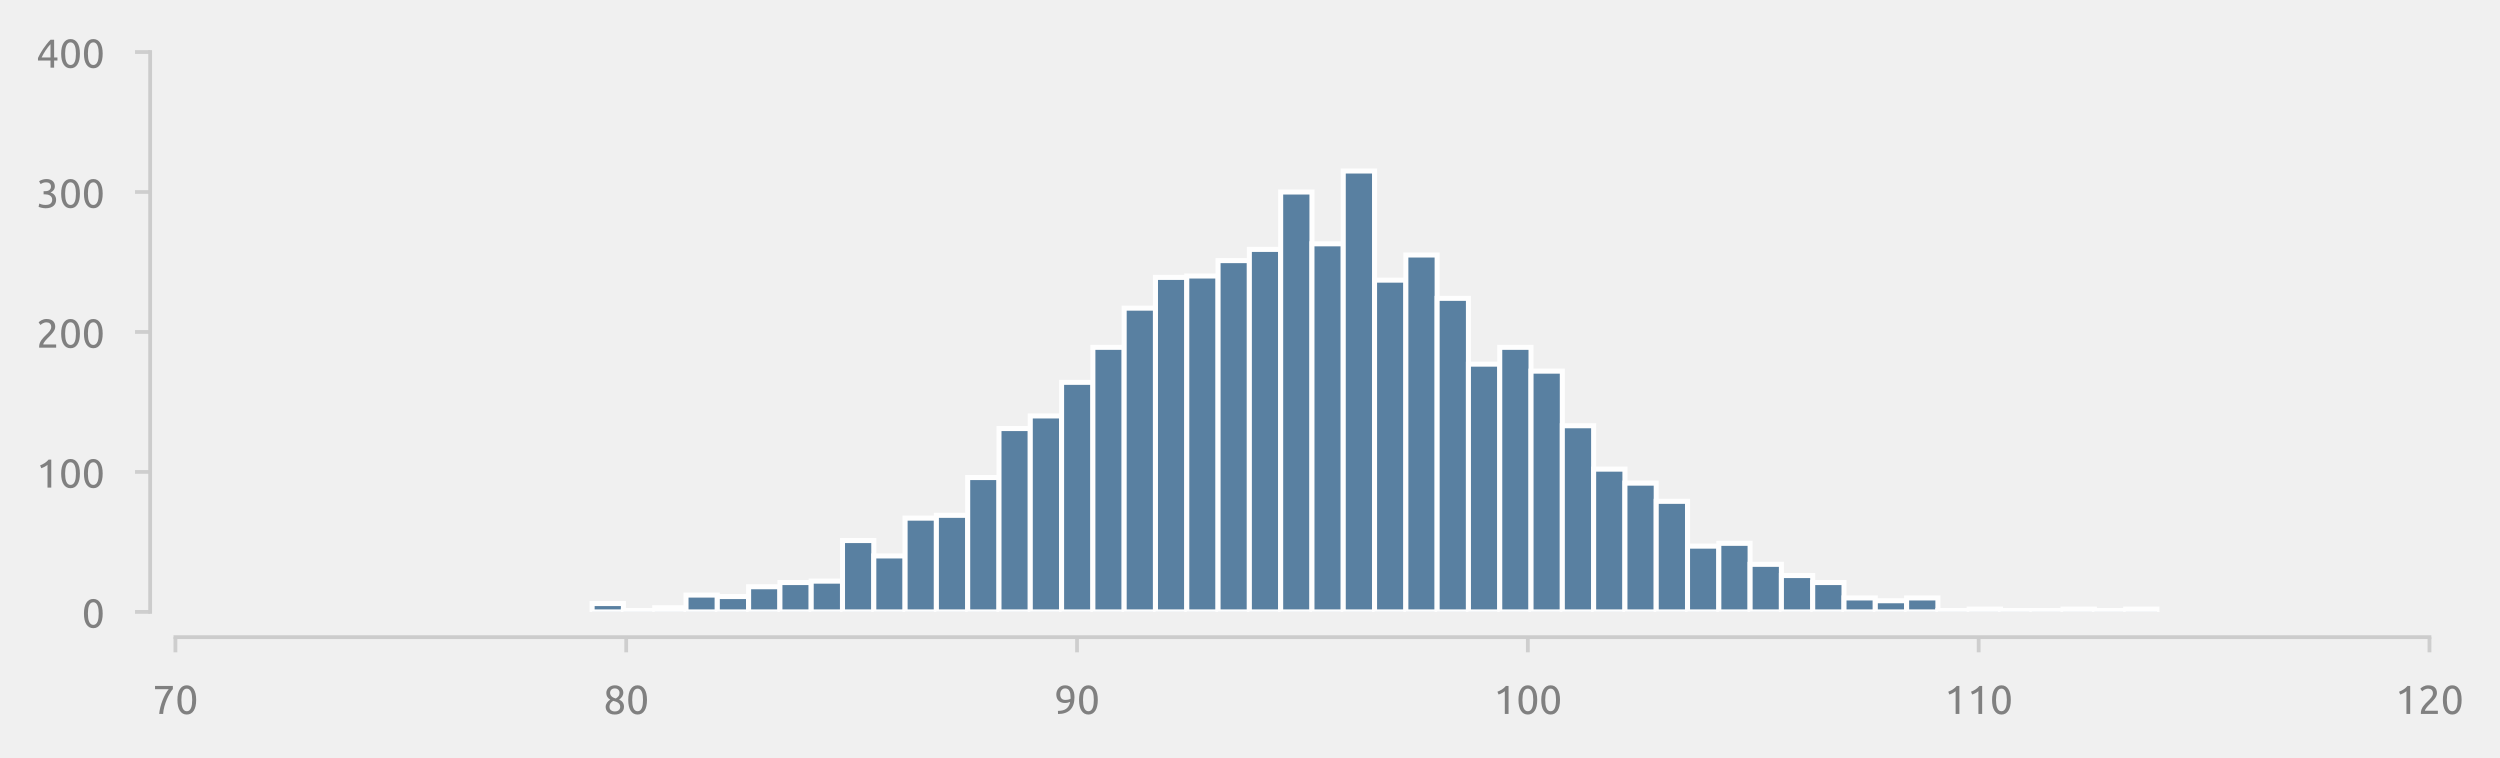
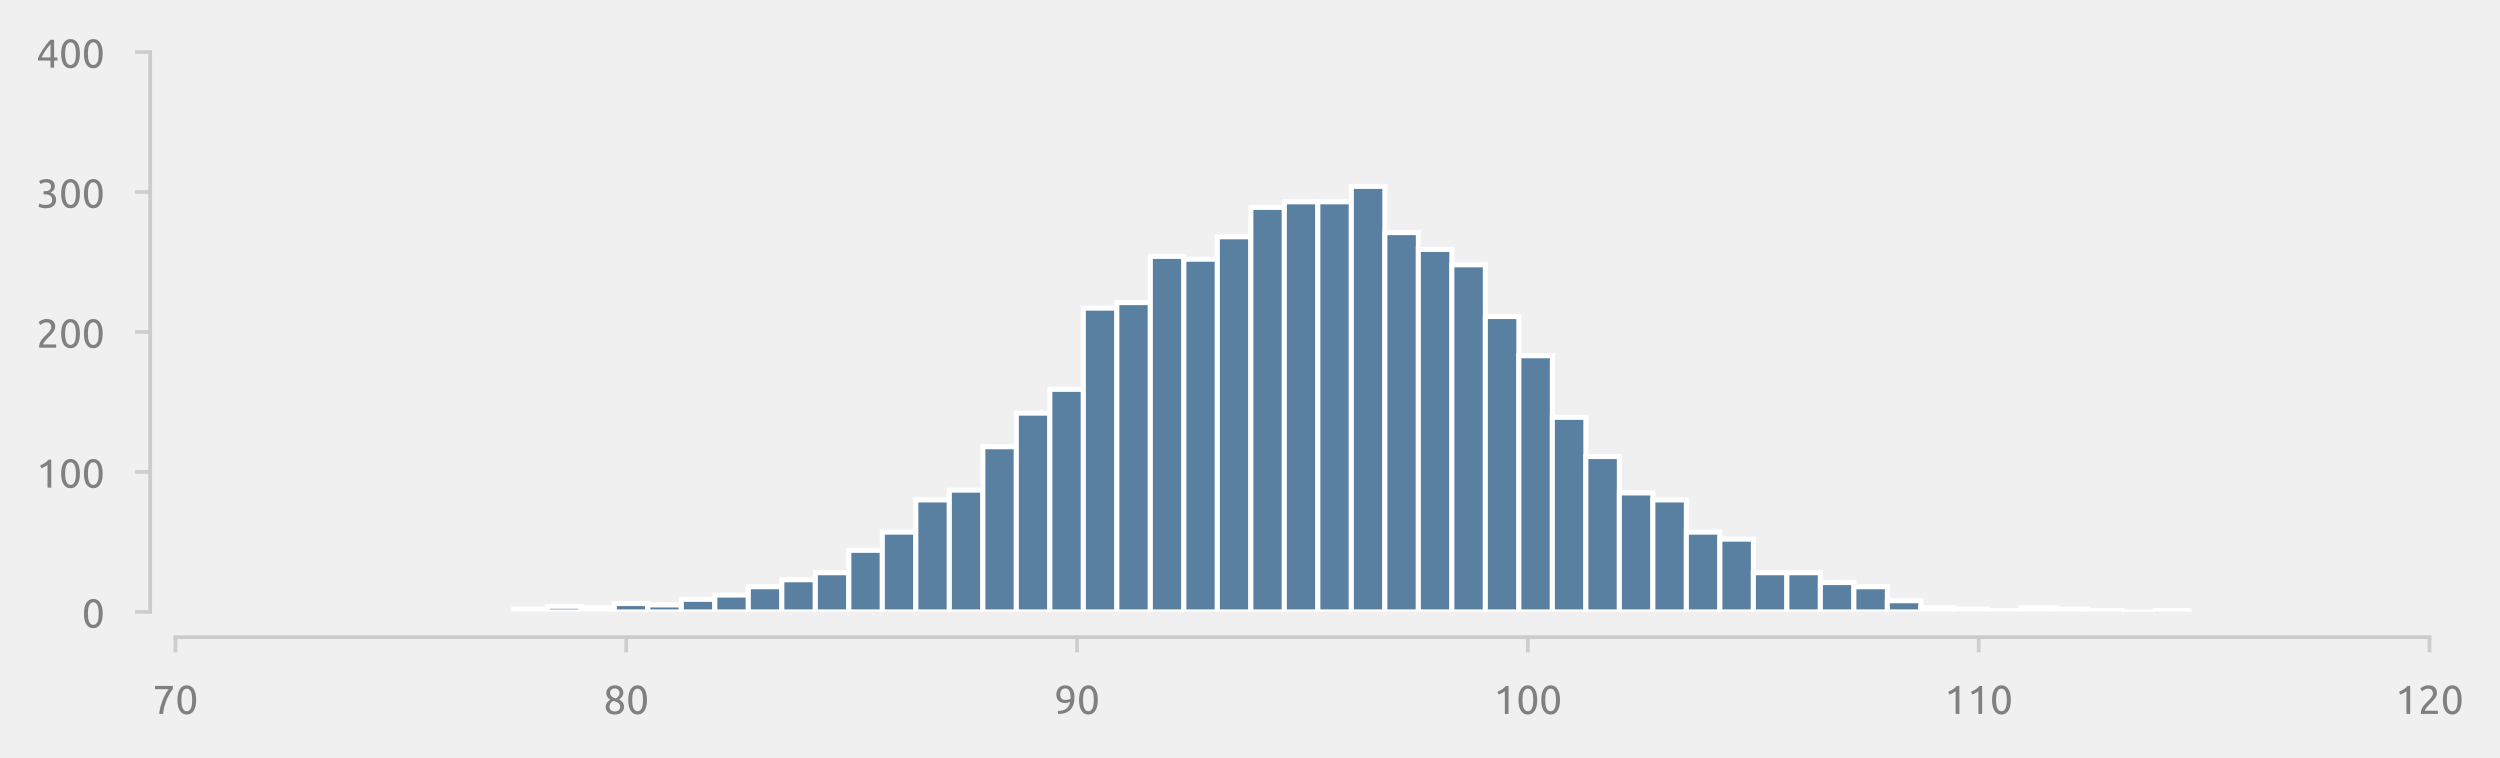
<svg xmlns="http://www.w3.org/2000/svg" xmlns:xlink="http://www.w3.org/1999/xlink" width="495.106pt" height="150.071pt" viewBox="0 0 495.106 150.071" version="1.1">
  <defs>
    <style type="text/css">*{stroke-linejoin: round; stroke-linecap: butt}</style>
  </defs>
  <g id="figure_1">
    <g id="patch_1">
      <path d="M 0 150.071  L 495.106 150.071  L 495.106 0  L 0 0  L 0 150.071  z " style="fill: none" />
    </g>
    <g id="axes_1">
      <g id="patch_2">
        <path d="M 34.737 121.184  L 481.137 121.184  L 481.137 10.304  L 34.737 10.304  L 34.737 121.184  z " style="fill: none" />
      </g>
      <g id="matplotlib.axis_1">
        <g id="xtick_1">
          <g id="line2d_1">
            <defs>
-               <path id="m82852a1cda" d="M 0 0  L 0 3  " style="stroke: #cecece; stroke-width: 0.75" />
+               <path id="m91e56a951e" d="M 0 0  L 0 3  " style="stroke: #cecece; stroke-width: 0.75" />
            </defs>
            <g>
-               <use xlink:href="#m82852a1cda" x="34.737" y="126.184" style="fill: #cecece; stroke: #cecece; stroke-width: 0.75" />
+               <use xlink:href="#m91e56a951e" x="34.737" y="126.184" style="fill: #cecece; stroke: #cecece; stroke-width: 0.75" />
            </g>
          </g>
          <g id="text_1">
            <g style="fill: #808080" transform="translate(30.225 141.3913) scale(0.08 -0.08)">
              <defs>
                <path id="Ubuntu-37" d="M 1043 0  Q 1082 512 1226 1078  Q 1370 1645 1581 2179  Q 1792 2714 2045 3171  Q 2298 3629 2541 3917  L 384 3917  L 384 4435  L 3206 4435  L 3206 3942  Q 2995 3699 2739 3273  Q 2483 2848 2256 2320  Q 2029 1792 1865 1193  Q 1702 595 1664 0  L 1043 0  z " transform="scale(0.015625)" />
                <path id="Ubuntu-30" d="M 320 2221  Q 320 3334 713 3936  Q 1107 4538 1805 4538  Q 2502 4538 2896 3936  Q 3290 3334 3290 2221  Q 3290 1107 2896 505  Q 2502 -96 1805 -96  Q 1107 -96 713 505  Q 320 1107 320 2221  z M 2662 2221  Q 2662 2586 2620 2912  Q 2579 3238 2480 3481  Q 2381 3725 2214 3869  Q 2048 4013 1805 4013  Q 1562 4013 1395 3869  Q 1229 3725 1129 3481  Q 1030 3238 988 2912  Q 947 2586 947 2221  Q 947 1856 988 1529  Q 1030 1203 1129 960  Q 1229 717 1395 573  Q 1562 429 1805 429  Q 2048 429 2214 573  Q 2381 717 2480 960  Q 2579 1203 2620 1529  Q 2662 1856 2662 2221  z " transform="scale(0.015625)" />
              </defs>
              <use xlink:href="#Ubuntu-37" />
              <use xlink:href="#Ubuntu-30" x="56.4" />
            </g>
          </g>
        </g>
        <g id="xtick_2">
          <g id="line2d_2">
            <g>
-               <use xlink:href="#m82852a1cda" x="124.017" y="126.184" style="fill: #cecece; stroke: #cecece; stroke-width: 0.75" />
+               <use xlink:href="#m91e56a951e" x="124.017" y="126.184" style="fill: #cecece; stroke: #cecece; stroke-width: 0.75" />
            </g>
          </g>
          <g id="text_2">
            <g style="fill: #808080" transform="translate(119.505 141.3913) scale(0.08 -0.08)">
              <defs>
                <path id="Ubuntu-38" d="M 3258 1152  Q 3258 883 3165 656  Q 3072 429 2889 259  Q 2707 90 2432 -3  Q 2157 -96 1798 -96  Q 1382 -96 1104 22  Q 826 141 659 320  Q 493 499 422 713  Q 352 928 352 1120  Q 352 1306 413 1475  Q 474 1645 573 1792  Q 672 1939 803 2057  Q 934 2176 1082 2266  Q 454 2624 454 3322  Q 454 3565 550 3785  Q 646 4006 822 4172  Q 998 4339 1248 4438  Q 1498 4538 1805 4538  Q 2163 4538 2419 4429  Q 2675 4320 2838 4150  Q 3002 3981 3075 3776  Q 3149 3571 3149 3379  Q 3149 3194 3094 3030  Q 3040 2867 2947 2726  Q 2854 2586 2736 2477  Q 2618 2368 2490 2285  Q 3245 1926 3258 1152  z M 954 1114  Q 954 998 995 873  Q 1037 749 1139 643  Q 1242 538 1402 467  Q 1562 397 1805 397  Q 2022 397 2185 461  Q 2349 525 2451 624  Q 2554 723 2605 851  Q 2656 979 2656 1114  Q 2656 1318 2579 1472  Q 2502 1626 2358 1741  Q 2214 1856 2012 1936  Q 1811 2016 1555 2074  Q 1267 1914 1110 1677  Q 954 1440 954 1114  z M 2554 3386  Q 2554 3482 2512 3597  Q 2470 3712 2380 3811  Q 2291 3910 2150 3977  Q 2010 4045 1805 4045  Q 1600 4045 1456 3981  Q 1312 3917 1222 3817  Q 1133 3718 1091 3600  Q 1050 3482 1050 3366  Q 1050 3226 1101 3085  Q 1152 2944 1261 2822  Q 1370 2701 1546 2605  Q 1722 2509 1965 2451  Q 2234 2611 2394 2825  Q 2554 3040 2554 3386  z " transform="scale(0.015625)" />
              </defs>
              <use xlink:href="#Ubuntu-38" />
              <use xlink:href="#Ubuntu-30" x="56.4" />
            </g>
          </g>
        </g>
        <g id="xtick_3">
          <g id="line2d_3">
            <g>
-               <use xlink:href="#m82852a1cda" x="213.298" y="126.184" style="fill: #cecece; stroke: #cecece; stroke-width: 0.75" />
+               <use xlink:href="#m91e56a951e" x="213.298" y="126.184" style="fill: #cecece; stroke: #cecece; stroke-width: 0.75" />
            </g>
          </g>
          <g id="text_3">
            <g style="fill: #808080" transform="translate(208.785 141.3913) scale(0.08 -0.08)">
              <defs>
                <path id="Ubuntu-39" d="M 3206 2662  Q 3206 1344 2550 669  Q 1894 -6 602 -13  L 582 486  Q 986 486 1309 563  Q 1632 640 1875 809  Q 2118 979 2281 1248  Q 2445 1517 2522 1907  Q 2355 1830 2144 1782  Q 1933 1734 1709 1734  Q 1331 1734 1068 1846  Q 806 1958 640 2147  Q 474 2336 400 2582  Q 326 2829 326 3098  Q 326 3334 409 3590  Q 493 3846 662 4057  Q 832 4269 1094 4403  Q 1357 4538 1715 4538  Q 2080 4538 2358 4410  Q 2637 4282 2825 4038  Q 3014 3795 3110 3446  Q 3206 3098 3206 2662  z M 1773 2221  Q 1997 2221 2195 2262  Q 2394 2304 2579 2387  Q 2586 2458 2586 2525  Q 2586 2592 2586 2662  Q 2586 2938 2547 3190  Q 2509 3443 2409 3632  Q 2310 3821 2144 3933  Q 1978 4045 1722 4045  Q 1510 4045 1363 3955  Q 1216 3866 1120 3728  Q 1024 3590 982 3427  Q 941 3264 941 3110  Q 941 2675 1149 2448  Q 1357 2221 1773 2221  z " transform="scale(0.015625)" />
              </defs>
              <use xlink:href="#Ubuntu-39" />
              <use xlink:href="#Ubuntu-30" x="56.4" />
            </g>
          </g>
        </g>
        <g id="xtick_4">
          <g id="line2d_4">
            <g>
-               <use xlink:href="#m82852a1cda" x="302.577" y="126.184" style="fill: #cecece; stroke: #cecece; stroke-width: 0.75" />
+               <use xlink:href="#m91e56a951e" x="302.577" y="126.184" style="fill: #cecece; stroke: #cecece; stroke-width: 0.75" />
            </g>
          </g>
          <g id="text_4">
            <g style="fill: #808080" transform="translate(295.8087 141.3913) scale(0.08 -0.08)">
              <defs>
                <path id="Ubuntu-31" d="M 595 3520  Q 960 3661 1305 3881  Q 1651 4102 1939 4435  L 2362 4435  L 2362 0  L 1766 0  L 1766 3610  Q 1690 3539 1578 3462  Q 1466 3386 1334 3315  Q 1203 3245 1059 3181  Q 915 3117 781 3072  L 595 3520  z " transform="scale(0.015625)" />
              </defs>
              <use xlink:href="#Ubuntu-31" />
              <use xlink:href="#Ubuntu-30" x="56.4" />
              <use xlink:href="#Ubuntu-30" x="112.8" />
            </g>
          </g>
        </g>
        <g id="xtick_5">
          <g id="line2d_5">
            <g>
-               <use xlink:href="#m82852a1cda" x="391.858" y="126.184" style="fill: #cecece; stroke: #cecece; stroke-width: 0.75" />
+               <use xlink:href="#m91e56a951e" x="391.858" y="126.184" style="fill: #cecece; stroke: #cecece; stroke-width: 0.75" />
            </g>
          </g>
          <g id="text_5">
            <g style="fill: #808080" transform="translate(385.0888 141.3913) scale(0.08 -0.08)">
              <use xlink:href="#Ubuntu-31" />
              <use xlink:href="#Ubuntu-31" x="56.4" />
              <use xlink:href="#Ubuntu-30" x="112.8" />
            </g>
          </g>
        </g>
        <g id="xtick_6">
          <g id="line2d_6">
            <g>
-               <use xlink:href="#m82852a1cda" x="481.137" y="126.184" style="fill: #cecece; stroke: #cecece; stroke-width: 0.75" />
+               <use xlink:href="#m91e56a951e" x="481.137" y="126.184" style="fill: #cecece; stroke: #cecece; stroke-width: 0.75" />
            </g>
          </g>
          <g id="text_6">
            <g style="fill: #808080" transform="translate(474.3687 141.3913) scale(0.08 -0.08)">
              <defs>
                <path id="Ubuntu-32" d="M 2989 3302  Q 2989 3072 2896 2857  Q 2803 2643 2649 2435  Q 2496 2227 2304 2025  Q 2112 1824 1920 1632  Q 1811 1523 1667 1376  Q 1523 1229 1395 1069  Q 1267 909 1180 761  Q 1094 614 1094 506  L 3136 506  L 3136 0  L 448 0  Q 442 38 442 76  Q 442 115 442 147  Q 442 448 541 707  Q 640 966 800 1196  Q 960 1427 1158 1632  Q 1357 1837 1549 2029  Q 1709 2182 1853 2332  Q 1997 2483 2109 2633  Q 2221 2784 2288 2944  Q 2355 3104 2355 3283  Q 2355 3475 2294 3609  Q 2234 3744 2131 3833  Q 2029 3923 1891 3964  Q 1754 4006 1600 4006  Q 1414 4006 1260 3955  Q 1107 3904 985 3837  Q 864 3770 781 3696  Q 698 3622 653 3584  L 358 4006  Q 416 4070 531 4163  Q 646 4256 806 4339  Q 966 4422 1164 4480  Q 1363 4538 1594 4538  Q 2291 4538 2640 4214  Q 2989 3891 2989 3302  z " transform="scale(0.015625)" />
              </defs>
              <use xlink:href="#Ubuntu-31" />
              <use xlink:href="#Ubuntu-32" x="56.4" />
              <use xlink:href="#Ubuntu-30" x="112.8" />
            </g>
          </g>
        </g>
      </g>
      <g id="matplotlib.axis_2">
        <g id="ytick_1">
          <g id="line2d_7">
            <defs>
-               <path id="m7740c83b4b" d="M 0 0  L -3 0  " style="stroke: #cecece; stroke-width: 0.75" />
+               <path id="mc741bc7022" d="M 0 0  L -3 0  " style="stroke: #cecece; stroke-width: 0.75" />
            </defs>
            <g>
-               <use xlink:href="#m7740c83b4b" x="29.738" y="121.184" style="fill: #cecece; stroke: #cecece; stroke-width: 0.75" />
+               <use xlink:href="#mc741bc7022" x="29.738" y="121.184" style="fill: #cecece; stroke: #cecece; stroke-width: 0.75" />
            </g>
          </g>
          <g id="text_7">
            <g style="fill: #808080" transform="translate(16.225 124.2875) scale(0.08 -0.08)">
              <use xlink:href="#Ubuntu-30" />
            </g>
          </g>
        </g>
        <g id="ytick_2">
          <g id="line2d_8">
            <g>
-               <use xlink:href="#m7740c83b4b" x="29.738" y="93.464" style="fill: #cecece; stroke: #cecece; stroke-width: 0.75" />
+               <use xlink:href="#mc741bc7022" x="29.738" y="93.464" style="fill: #cecece; stroke: #cecece; stroke-width: 0.75" />
            </g>
          </g>
          <g id="text_8">
            <g style="fill: #808080" transform="translate(7.2 96.5675) scale(0.08 -0.08)">
              <use xlink:href="#Ubuntu-31" />
              <use xlink:href="#Ubuntu-30" x="56.4" />
              <use xlink:href="#Ubuntu-30" x="112.8" />
            </g>
          </g>
        </g>
        <g id="ytick_3">
          <g id="line2d_9">
            <g>
-               <use xlink:href="#m7740c83b4b" x="29.738" y="65.744" style="fill: #cecece; stroke: #cecece; stroke-width: 0.75" />
+               <use xlink:href="#mc741bc7022" x="29.738" y="65.744" style="fill: #cecece; stroke: #cecece; stroke-width: 0.75" />
            </g>
          </g>
          <g id="text_9">
            <g style="fill: #808080" transform="translate(7.2 68.8475) scale(0.08 -0.08)">
              <use xlink:href="#Ubuntu-32" />
              <use xlink:href="#Ubuntu-30" x="56.4" />
              <use xlink:href="#Ubuntu-30" x="112.8" />
            </g>
          </g>
        </g>
        <g id="ytick_4">
          <g id="line2d_10">
            <g>
-               <use xlink:href="#m7740c83b4b" x="29.738" y="38.024" style="fill: #cecece; stroke: #cecece; stroke-width: 0.75" />
+               <use xlink:href="#mc741bc7022" x="29.738" y="38.024" style="fill: #cecece; stroke: #cecece; stroke-width: 0.75" />
            </g>
          </g>
          <g id="text_10">
            <g style="fill: #808080" transform="translate(7.2 41.1275) scale(0.08 -0.08)">
              <defs>
                <path id="Ubuntu-33" d="M 1446 435  Q 2016 435 2262 659  Q 2509 883 2509 1261  Q 2509 1504 2406 1670  Q 2304 1837 2137 1936  Q 1971 2035 1750 2076  Q 1530 2118 1299 2118  L 1146 2118  L 1146 2605  L 1357 2605  Q 1517 2605 1686 2637  Q 1856 2669 1997 2752  Q 2138 2835 2227 2979  Q 2317 3123 2317 3341  Q 2317 3520 2253 3648  Q 2189 3776 2083 3859  Q 1978 3942 1840 3977  Q 1702 4013 1549 4013  Q 1242 4013 1027 3923  Q 813 3834 666 3738  L 435 4192  Q 512 4243 630 4304  Q 749 4365 896 4416  Q 1043 4467 1212 4502  Q 1382 4538 1568 4538  Q 1920 4538 2176 4451  Q 2432 4365 2598 4208  Q 2765 4051 2848 3836  Q 2931 3622 2931 3373  Q 2931 3027 2732 2780  Q 2534 2534 2253 2406  Q 2426 2355 2586 2259  Q 2746 2163 2864 2016  Q 2982 1869 3056 1677  Q 3130 1485 3130 1248  Q 3130 960 3030 713  Q 2931 467 2723 288  Q 2515 109 2201 6  Q 1888 -96 1459 -96  Q 1293 -96 1117 -70  Q 941 -45 787 -6  Q 634 32 518 70  Q 403 109 352 134  L 467 653  Q 576 602 829 518  Q 1082 435 1446 435  z " transform="scale(0.015625)" />
              </defs>
              <use xlink:href="#Ubuntu-33" />
              <use xlink:href="#Ubuntu-30" x="56.4" />
              <use xlink:href="#Ubuntu-30" x="112.8" />
            </g>
          </g>
        </g>
        <g id="ytick_5">
          <g id="line2d_11">
            <g>
-               <use xlink:href="#m7740c83b4b" x="29.738" y="10.304" style="fill: #cecece; stroke: #cecece; stroke-width: 0.75" />
+               <use xlink:href="#mc741bc7022" x="29.738" y="10.304" style="fill: #cecece; stroke: #cecece; stroke-width: 0.75" />
            </g>
          </g>
          <g id="text_11">
            <g style="fill: #808080" transform="translate(7.2 13.4075) scale(0.08 -0.08)">
              <defs>
                <path id="Ubuntu-34" d="M 256 1536  Q 378 1818 589 2192  Q 800 2566 1065 2963  Q 1331 3360 1635 3744  Q 1939 4128 2246 4435  L 2816 4435  L 2816 1619  L 3341 1619  L 3341 1133  L 2816 1133  L 2816 0  L 2240 0  L 2240 1133  L 256 1133  L 256 1536  z M 2240 3731  Q 2048 3526 1853 3273  Q 1658 3021 1472 2745  Q 1286 2470 1123 2182  Q 960 1894 832 1619  L 2240 1619  L 2240 3731  z " transform="scale(0.015625)" />
              </defs>
              <use xlink:href="#Ubuntu-34" />
              <use xlink:href="#Ubuntu-30" x="56.4" />
              <use xlink:href="#Ubuntu-30" x="112.8" />
            </g>
          </g>
        </g>
      </g>
      <g id="patch_3">
-         <path d="M 117.265 121.184  L 123.463 121.184  L 123.463 119.521  L 117.265 119.521  z " clip-path="url(#p2703cd1f94)" style="fill: #5980a1; stroke: #fefefe; stroke-linejoin: miter" />
+         <path d="M 101.758 121.184  L 108.393 121.184  L 108.393 120.629  L 101.758 120.629  z " clip-path="url(#pc33a522ad9)" style="fill: #5980a1; stroke: #ffffff; stroke-linejoin: miter" />
      </g>
      <g id="patch_4">
-         <path d="M 123.463 121.184  L 129.661 121.184  L 129.661 120.907  L 123.463 120.907  z " clip-path="url(#p2703cd1f94)" style="fill: #5980a1; stroke: #fefefe; stroke-linejoin: miter" />
+         <path d="M 108.393 121.184  L 115.027 121.184  L 115.027 120.075  L 108.393 120.075  z " clip-path="url(#pc33a522ad9)" style="fill: #5980a1; stroke: #ffffff; stroke-linejoin: miter" />
      </g>
      <g id="patch_5">
-         <path d="M 129.661 121.184  L 135.859 121.184  L 135.859 120.352  L 129.661 120.352  z " clip-path="url(#p2703cd1f94)" style="fill: #5980a1; stroke: #fefefe; stroke-linejoin: miter" />
+         <path d="M 115.027 121.184  L 121.662 121.184  L 121.662 120.352  L 115.027 120.352  z " clip-path="url(#pc33a522ad9)" style="fill: #5980a1; stroke: #ffffff; stroke-linejoin: miter" />
      </g>
      <g id="patch_6">
-         <path d="M 135.859 121.184  L 142.057 121.184  L 142.057 117.857  L 135.859 117.857  z " clip-path="url(#p2703cd1f94)" style="fill: #5980a1; stroke: #fefefe; stroke-linejoin: miter" />
+         <path d="M 121.662 121.184  L 128.297 121.184  L 128.297 119.521  L 121.662 119.521  z " clip-path="url(#pc33a522ad9)" style="fill: #5980a1; stroke: #ffffff; stroke-linejoin: miter" />
      </g>
      <g id="patch_7">
-         <path d="M 142.057 121.184  L 148.255 121.184  L 148.255 118.135  L 142.057 118.135  z " clip-path="url(#p2703cd1f94)" style="fill: #5980a1; stroke: #fefefe; stroke-linejoin: miter" />
+         <path d="M 128.297 121.184  L 134.931 121.184  L 134.931 119.798  L 128.297 119.798  z " clip-path="url(#pc33a522ad9)" style="fill: #5980a1; stroke: #ffffff; stroke-linejoin: miter" />
      </g>
      <g id="patch_8">
-         <path d="M 148.255 121.184  L 154.454 121.184  L 154.454 116.194  L 148.255 116.194  z " clip-path="url(#p2703cd1f94)" style="fill: #5980a1; stroke: #fefefe; stroke-linejoin: miter" />
+         <path d="M 134.931 121.184  L 141.566 121.184  L 141.566 118.689  L 134.931 118.689  z " clip-path="url(#pc33a522ad9)" style="fill: #5980a1; stroke: #ffffff; stroke-linejoin: miter" />
      </g>
      <g id="patch_9">
-         <path d="M 154.454 121.184  L 160.652 121.184  L 160.652 115.363  L 154.454 115.363  z " clip-path="url(#p2703cd1f94)" style="fill: #5980a1; stroke: #fefefe; stroke-linejoin: miter" />
+         <path d="M 141.566 121.184  L 148.201 121.184  L 148.201 117.857  L 141.566 117.857  z " clip-path="url(#pc33a522ad9)" style="fill: #5980a1; stroke: #ffffff; stroke-linejoin: miter" />
      </g>
      <g id="patch_10">
-         <path d="M 160.652 121.184  L 166.85 121.184  L 166.85 115.085  L 160.652 115.085  z " clip-path="url(#p2703cd1f94)" style="fill: #5980a1; stroke: #fefefe; stroke-linejoin: miter" />
+         <path d="M 148.201 121.184  L 154.835 121.184  L 154.835 116.194  L 148.201 116.194  z " clip-path="url(#pc33a522ad9)" style="fill: #5980a1; stroke: #ffffff; stroke-linejoin: miter" />
      </g>
      <g id="patch_11">
-         <path d="M 166.85 121.184  L 173.048 121.184  L 173.048 107.047  L 166.85 107.047  z " clip-path="url(#p2703cd1f94)" style="fill: #5980a1; stroke: #fefefe; stroke-linejoin: miter" />
+         <path d="M 154.835 121.184  L 161.47 121.184  L 161.47 114.808  L 154.835 114.808  z " clip-path="url(#pc33a522ad9)" style="fill: #5980a1; stroke: #ffffff; stroke-linejoin: miter" />
      </g>
      <g id="patch_12">
-         <path d="M 173.048 121.184  L 179.246 121.184  L 179.246 110.096  L 173.048 110.096  z " clip-path="url(#p2703cd1f94)" style="fill: #5980a1; stroke: #fefefe; stroke-linejoin: miter" />
+         <path d="M 161.47 121.184  L 168.105 121.184  L 168.105 113.422  L 161.47 113.422  z " clip-path="url(#pc33a522ad9)" style="fill: #5980a1; stroke: #ffffff; stroke-linejoin: miter" />
      </g>
      <g id="patch_13">
-         <path d="M 179.246 121.184  L 185.444 121.184  L 185.444 102.611  L 179.246 102.611  z " clip-path="url(#p2703cd1f94)" style="fill: #5980a1; stroke: #fefefe; stroke-linejoin: miter" />
+         <path d="M 168.105 121.184  L 174.739 121.184  L 174.739 108.987  L 168.105 108.987  z " clip-path="url(#pc33a522ad9)" style="fill: #5980a1; stroke: #ffffff; stroke-linejoin: miter" />
      </g>
      <g id="patch_14">
-         <path d="M 185.444 121.184  L 191.642 121.184  L 191.642 102.057  L 185.444 102.057  z " clip-path="url(#p2703cd1f94)" style="fill: #5980a1; stroke: #fefefe; stroke-linejoin: miter" />
+         <path d="M 174.739 121.184  L 181.374 121.184  L 181.374 105.383  L 174.739 105.383  z " clip-path="url(#pc33a522ad9)" style="fill: #5980a1; stroke: #ffffff; stroke-linejoin: miter" />
      </g>
      <g id="patch_15">
-         <path d="M 191.642 121.184  L 197.841 121.184  L 197.841 94.573  L 191.642 94.573  z " clip-path="url(#p2703cd1f94)" style="fill: #5980a1; stroke: #fefefe; stroke-linejoin: miter" />
+         <path d="M 181.374 121.184  L 188.009 121.184  L 188.009 99.008  L 181.374 99.008  z " clip-path="url(#pc33a522ad9)" style="fill: #5980a1; stroke: #ffffff; stroke-linejoin: miter" />
      </g>
      <g id="patch_16">
-         <path d="M 197.841 121.184  L 204.039 121.184  L 204.039 84.871  L 197.841 84.871  z " clip-path="url(#p2703cd1f94)" style="fill: #5980a1; stroke: #fefefe; stroke-linejoin: miter" />
+         <path d="M 188.009 121.184  L 194.643 121.184  L 194.643 97.067  L 188.009 97.067  z " clip-path="url(#pc33a522ad9)" style="fill: #5980a1; stroke: #ffffff; stroke-linejoin: miter" />
      </g>
      <g id="patch_17">
-         <path d="M 204.039 121.184  L 210.237 121.184  L 210.237 82.376  L 204.039 82.376  z " clip-path="url(#p2703cd1f94)" style="fill: #5980a1; stroke: #fefefe; stroke-linejoin: miter" />
+         <path d="M 194.643 121.184  L 201.278 121.184  L 201.278 88.474  L 194.643 88.474  z " clip-path="url(#pc33a522ad9)" style="fill: #5980a1; stroke: #ffffff; stroke-linejoin: miter" />
      </g>
      <g id="patch_18">
-         <path d="M 210.237 121.184  L 216.435 121.184  L 216.435 75.723  L 210.237 75.723  z " clip-path="url(#p2703cd1f94)" style="fill: #5980a1; stroke: #fefefe; stroke-linejoin: miter" />
+         <path d="M 201.278 121.184  L 207.913 121.184  L 207.913 81.821  L 201.278 81.821  z " clip-path="url(#pc33a522ad9)" style="fill: #5980a1; stroke: #ffffff; stroke-linejoin: miter" />
      </g>
      <g id="patch_19">
-         <path d="M 216.435 121.184  L 222.633 121.184  L 222.633 68.793  L 216.435 68.793  z " clip-path="url(#p2703cd1f94)" style="fill: #5980a1; stroke: #fefefe; stroke-linejoin: miter" />
+         <path d="M 207.913 121.184  L 214.547 121.184  L 214.547 77.109  L 207.913 77.109  z " clip-path="url(#pc33a522ad9)" style="fill: #5980a1; stroke: #ffffff; stroke-linejoin: miter" />
      </g>
      <g id="patch_20">
-         <path d="M 222.633 121.184  L 228.831 121.184  L 228.831 61.031  L 222.633 61.031  z " clip-path="url(#p2703cd1f94)" style="fill: #5980a1; stroke: #fefefe; stroke-linejoin: miter" />
+         <path d="M 214.547 121.184  L 221.182 121.184  L 221.182 61.031  L 214.547 61.031  z " clip-path="url(#pc33a522ad9)" style="fill: #5980a1; stroke: #ffffff; stroke-linejoin: miter" />
      </g>
      <g id="patch_21">
-         <path d="M 228.831 121.184  L 235.03 121.184  L 235.03 54.933  L 228.831 54.933  z " clip-path="url(#p2703cd1f94)" style="fill: #5980a1; stroke: #fefefe; stroke-linejoin: miter" />
+         <path d="M 221.182 121.184  L 227.817 121.184  L 227.817 59.923  L 221.182 59.923  z " clip-path="url(#pc33a522ad9)" style="fill: #5980a1; stroke: #ffffff; stroke-linejoin: miter" />
      </g>
      <g id="patch_22">
-         <path d="M 235.03 121.184  L 241.228 121.184  L 241.228 54.656  L 235.03 54.656  z " clip-path="url(#p2703cd1f94)" style="fill: #5980a1; stroke: #fefefe; stroke-linejoin: miter" />
+         <path d="M 227.817 121.184  L 234.451 121.184  L 234.451 50.775  L 227.817 50.775  z " clip-path="url(#pc33a522ad9)" style="fill: #5980a1; stroke: #ffffff; stroke-linejoin: miter" />
      </g>
      <g id="patch_23">
-         <path d="M 241.228 121.184  L 247.426 121.184  L 247.426 51.607  L 241.228 51.607  z " clip-path="url(#p2703cd1f94)" style="fill: #5980a1; stroke: #fefefe; stroke-linejoin: miter" />
+         <path d="M 234.451 121.184  L 241.086 121.184  L 241.086 51.329  L 234.451 51.329  z " clip-path="url(#pc33a522ad9)" style="fill: #5980a1; stroke: #ffffff; stroke-linejoin: miter" />
      </g>
      <g id="patch_24">
-         <path d="M 247.426 121.184  L 253.624 121.184  L 253.624 49.389  L 247.426 49.389  z " clip-path="url(#p2703cd1f94)" style="fill: #5980a1; stroke: #fefefe; stroke-linejoin: miter" />
+         <path d="M 241.086 121.184  L 247.721 121.184  L 247.721 46.894  L 241.086 46.894  z " clip-path="url(#pc33a522ad9)" style="fill: #5980a1; stroke: #ffffff; stroke-linejoin: miter" />
      </g>
      <g id="patch_25">
-         <path d="M 253.624 121.184  L 259.822 121.184  L 259.822 38.024  L 253.624 38.024  z " clip-path="url(#p2703cd1f94)" style="fill: #5980a1; stroke: #fefefe; stroke-linejoin: miter" />
+         <path d="M 247.721 121.184  L 254.355 121.184  L 254.355 41.073  L 247.721 41.073  z " clip-path="url(#pc33a522ad9)" style="fill: #5980a1; stroke: #ffffff; stroke-linejoin: miter" />
      </g>
      <g id="patch_26">
-         <path d="M 259.822 121.184  L 266.02 121.184  L 266.02 48.28  L 259.822 48.28  z " clip-path="url(#p2703cd1f94)" style="fill: #5980a1; stroke: #fefefe; stroke-linejoin: miter" />
+         <path d="M 254.355 121.184  L 260.99 121.184  L 260.99 39.964  L 254.355 39.964  z " clip-path="url(#pc33a522ad9)" style="fill: #5980a1; stroke: #ffffff; stroke-linejoin: miter" />
      </g>
      <g id="patch_27">
-         <path d="M 266.02 121.184  L 272.218 121.184  L 272.218 33.866  L 266.02 33.866  z " clip-path="url(#p2703cd1f94)" style="fill: #5980a1; stroke: #fefefe; stroke-linejoin: miter" />
+         <path d="M 260.99 121.184  L 267.625 121.184  L 267.625 39.964  L 260.99 39.964  z " clip-path="url(#pc33a522ad9)" style="fill: #5980a1; stroke: #ffffff; stroke-linejoin: miter" />
      </g>
      <g id="patch_28">
-         <path d="M 272.218 121.184  L 278.417 121.184  L 278.417 55.487  L 272.218 55.487  z " clip-path="url(#p2703cd1f94)" style="fill: #5980a1; stroke: #fefefe; stroke-linejoin: miter" />
+         <path d="M 267.625 121.184  L 274.259 121.184  L 274.259 36.915  L 267.625 36.915  z " clip-path="url(#pc33a522ad9)" style="fill: #5980a1; stroke: #ffffff; stroke-linejoin: miter" />
      </g>
      <g id="patch_29">
-         <path d="M 278.417 121.184  L 284.615 121.184  L 284.615 50.498  L 278.417 50.498  z " clip-path="url(#p2703cd1f94)" style="fill: #5980a1; stroke: #fefefe; stroke-linejoin: miter" />
+         <path d="M 274.259 121.184  L 280.894 121.184  L 280.894 46.063  L 274.259 46.063  z " clip-path="url(#pc33a522ad9)" style="fill: #5980a1; stroke: #ffffff; stroke-linejoin: miter" />
      </g>
      <g id="patch_30">
-         <path d="M 284.615 121.184  L 290.813 121.184  L 290.813 59.091  L 284.615 59.091  z " clip-path="url(#p2703cd1f94)" style="fill: #5980a1; stroke: #fefefe; stroke-linejoin: miter" />
+         <path d="M 280.894 121.184  L 287.529 121.184  L 287.529 49.389  L 280.894 49.389  z " clip-path="url(#pc33a522ad9)" style="fill: #5980a1; stroke: #ffffff; stroke-linejoin: miter" />
      </g>
      <g id="patch_31">
-         <path d="M 290.813 121.184  L 297.011 121.184  L 297.011 72.119  L 290.813 72.119  z " clip-path="url(#p2703cd1f94)" style="fill: #5980a1; stroke: #fefefe; stroke-linejoin: miter" />
+         <path d="M 287.529 121.184  L 294.163 121.184  L 294.163 52.438  L 287.529 52.438  z " clip-path="url(#pc33a522ad9)" style="fill: #5980a1; stroke: #ffffff; stroke-linejoin: miter" />
      </g>
      <g id="patch_32">
-         <path d="M 297.011 121.184  L 303.209 121.184  L 303.209 68.793  L 297.011 68.793  z " clip-path="url(#p2703cd1f94)" style="fill: #5980a1; stroke: #fefefe; stroke-linejoin: miter" />
+         <path d="M 294.163 121.184  L 300.798 121.184  L 300.798 62.695  L 294.163 62.695  z " clip-path="url(#pc33a522ad9)" style="fill: #5980a1; stroke: #ffffff; stroke-linejoin: miter" />
      </g>
      <g id="patch_33">
-         <path d="M 303.209 121.184  L 309.407 121.184  L 309.407 73.505  L 303.209 73.505  z " clip-path="url(#p2703cd1f94)" style="fill: #5980a1; stroke: #fefefe; stroke-linejoin: miter" />
+         <path d="M 300.798 121.184  L 307.433 121.184  L 307.433 70.456  L 300.798 70.456  z " clip-path="url(#pc33a522ad9)" style="fill: #5980a1; stroke: #ffffff; stroke-linejoin: miter" />
      </g>
      <g id="patch_34">
-         <path d="M 309.407 121.184  L 315.606 121.184  L 315.606 84.316  L 309.407 84.316  z " clip-path="url(#p2703cd1f94)" style="fill: #5980a1; stroke: #fefefe; stroke-linejoin: miter" />
+         <path d="M 307.433 121.184  L 314.067 121.184  L 314.067 82.653  L 307.433 82.653  z " clip-path="url(#pc33a522ad9)" style="fill: #5980a1; stroke: #ffffff; stroke-linejoin: miter" />
      </g>
      <g id="patch_35">
-         <path d="M 315.606 121.184  L 321.804 121.184  L 321.804 92.909  L 315.606 92.909  z " clip-path="url(#p2703cd1f94)" style="fill: #5980a1; stroke: #fefefe; stroke-linejoin: miter" />
+         <path d="M 314.067 121.184  L 320.702 121.184  L 320.702 90.415  L 314.067 90.415  z " clip-path="url(#pc33a522ad9)" style="fill: #5980a1; stroke: #ffffff; stroke-linejoin: miter" />
      </g>
      <g id="patch_36">
-         <path d="M 321.804 121.184  L 328.002 121.184  L 328.002 95.681  L 321.804 95.681  z " clip-path="url(#p2703cd1f94)" style="fill: #5980a1; stroke: #fefefe; stroke-linejoin: miter" />
+         <path d="M 320.702 121.184  L 327.337 121.184  L 327.337 97.622  L 320.702 97.622  z " clip-path="url(#pc33a522ad9)" style="fill: #5980a1; stroke: #ffffff; stroke-linejoin: miter" />
      </g>
      <g id="patch_37">
-         <path d="M 328.002 121.184  L 334.2 121.184  L 334.2 99.285  L 328.002 99.285  z " clip-path="url(#p2703cd1f94)" style="fill: #5980a1; stroke: #fefefe; stroke-linejoin: miter" />
+         <path d="M 327.337 121.184  L 333.971 121.184  L 333.971 99.008  L 327.337 99.008  z " clip-path="url(#pc33a522ad9)" style="fill: #5980a1; stroke: #ffffff; stroke-linejoin: miter" />
      </g>
      <g id="patch_38">
-         <path d="M 334.2 121.184  L 340.398 121.184  L 340.398 108.155  L 334.2 108.155  z " clip-path="url(#p2703cd1f94)" style="fill: #5980a1; stroke: #fefefe; stroke-linejoin: miter" />
+         <path d="M 333.971 121.184  L 340.606 121.184  L 340.606 105.383  L 333.971 105.383  z " clip-path="url(#pc33a522ad9)" style="fill: #5980a1; stroke: #ffffff; stroke-linejoin: miter" />
      </g>
      <g id="patch_39">
-         <path d="M 340.398 121.184  L 346.596 121.184  L 346.596 107.601  L 340.398 107.601  z " clip-path="url(#p2703cd1f94)" style="fill: #5980a1; stroke: #fefefe; stroke-linejoin: miter" />
+         <path d="M 340.606 121.184  L 347.241 121.184  L 347.241 106.769  L 340.606 106.769  z " clip-path="url(#pc33a522ad9)" style="fill: #5980a1; stroke: #ffffff; stroke-linejoin: miter" />
      </g>
      <g id="patch_40">
-         <path d="M 346.596 121.184  L 352.794 121.184  L 352.794 111.759  L 346.596 111.759  z " clip-path="url(#p2703cd1f94)" style="fill: #5980a1; stroke: #fefefe; stroke-linejoin: miter" />
+         <path d="M 347.241 121.184  L 353.875 121.184  L 353.875 113.422  L 347.241 113.422  z " clip-path="url(#pc33a522ad9)" style="fill: #5980a1; stroke: #ffffff; stroke-linejoin: miter" />
      </g>
      <g id="patch_41">
-         <path d="M 352.794 121.184  L 358.993 121.184  L 358.993 113.977  L 352.794 113.977  z " clip-path="url(#p2703cd1f94)" style="fill: #5980a1; stroke: #fefefe; stroke-linejoin: miter" />
+         <path d="M 353.875 121.184  L 360.51 121.184  L 360.51 113.422  L 353.875 113.422  z " clip-path="url(#pc33a522ad9)" style="fill: #5980a1; stroke: #ffffff; stroke-linejoin: miter" />
      </g>
      <g id="patch_42">
-         <path d="M 358.993 121.184  L 365.191 121.184  L 365.191 115.363  L 358.993 115.363  z " clip-path="url(#p2703cd1f94)" style="fill: #5980a1; stroke: #fefefe; stroke-linejoin: miter" />
+         <path d="M 360.51 121.184  L 367.145 121.184  L 367.145 115.363  L 360.51 115.363  z " clip-path="url(#pc33a522ad9)" style="fill: #5980a1; stroke: #ffffff; stroke-linejoin: miter" />
      </g>
      <g id="patch_43">
-         <path d="M 365.191 121.184  L 371.389 121.184  L 371.389 118.412  L 365.191 118.412  z " clip-path="url(#p2703cd1f94)" style="fill: #5980a1; stroke: #fefefe; stroke-linejoin: miter" />
+         <path d="M 367.145 121.184  L 373.779 121.184  L 373.779 116.194  L 367.145 116.194  z " clip-path="url(#pc33a522ad9)" style="fill: #5980a1; stroke: #ffffff; stroke-linejoin: miter" />
      </g>
      <g id="patch_44">
-         <path d="M 371.389 121.184  L 377.587 121.184  L 377.587 118.966  L 371.389 118.966  z " clip-path="url(#p2703cd1f94)" style="fill: #5980a1; stroke: #fefefe; stroke-linejoin: miter" />
+         <path d="M 373.779 121.184  L 380.414 121.184  L 380.414 118.966  L 373.779 118.966  z " clip-path="url(#pc33a522ad9)" style="fill: #5980a1; stroke: #ffffff; stroke-linejoin: miter" />
      </g>
      <g id="patch_45">
-         <path d="M 377.587 121.184  L 383.785 121.184  L 383.785 118.412  L 377.587 118.412  z " clip-path="url(#p2703cd1f94)" style="fill: #5980a1; stroke: #fefefe; stroke-linejoin: miter" />
+         <path d="M 380.414 121.184  L 387.049 121.184  L 387.049 120.352  L 380.414 120.352  z " clip-path="url(#pc33a522ad9)" style="fill: #5980a1; stroke: #ffffff; stroke-linejoin: miter" />
      </g>
      <g id="patch_46">
-         <path d="M 383.785 121.184  L 389.983 121.184  L 389.983 120.907  L 383.785 120.907  z " clip-path="url(#p2703cd1f94)" style="fill: #5980a1; stroke: #fefefe; stroke-linejoin: miter" />
+         <path d="M 387.049 121.184  L 393.683 121.184  L 393.683 120.629  L 387.049 120.629  z " clip-path="url(#pc33a522ad9)" style="fill: #5980a1; stroke: #ffffff; stroke-linejoin: miter" />
      </g>
      <g id="patch_47">
-         <path d="M 389.983 121.184  L 396.182 121.184  L 396.182 120.629  L 389.983 120.629  z " clip-path="url(#p2703cd1f94)" style="fill: #5980a1; stroke: #fefefe; stroke-linejoin: miter" />
+         <path d="M 393.683 121.184  L 400.318 121.184  L 400.318 120.907  L 393.683 120.907  z " clip-path="url(#pc33a522ad9)" style="fill: #5980a1; stroke: #ffffff; stroke-linejoin: miter" />
      </g>
      <g id="patch_48">
-         <path d="M 396.182 121.184  L 402.38 121.184  L 402.38 120.907  L 396.182 120.907  z " clip-path="url(#p2703cd1f94)" style="fill: #5980a1; stroke: #fefefe; stroke-linejoin: miter" />
+         <path d="M 400.318 121.184  L 406.953 121.184  L 406.953 120.352  L 400.318 120.352  z " clip-path="url(#pc33a522ad9)" style="fill: #5980a1; stroke: #ffffff; stroke-linejoin: miter" />
      </g>
      <g id="patch_49">
-         <path d="M 402.38 121.184  L 408.578 121.184  L 408.578 120.907  L 402.38 120.907  z " clip-path="url(#p2703cd1f94)" style="fill: #5980a1; stroke: #fefefe; stroke-linejoin: miter" />
+         <path d="M 406.953 121.184  L 413.587 121.184  L 413.587 120.629  L 406.953 120.629  z " clip-path="url(#pc33a522ad9)" style="fill: #5980a1; stroke: #ffffff; stroke-linejoin: miter" />
      </g>
      <g id="patch_50">
-         <path d="M 408.578 121.184  L 414.776 121.184  L 414.776 120.629  L 408.578 120.629  z " clip-path="url(#p2703cd1f94)" style="fill: #5980a1; stroke: #fefefe; stroke-linejoin: miter" />
+         <path d="M 413.587 121.184  L 420.222 121.184  L 420.222 120.907  L 413.587 120.907  z " clip-path="url(#pc33a522ad9)" style="fill: #5980a1; stroke: #ffffff; stroke-linejoin: miter" />
      </g>
      <g id="patch_51">
-         <path d="M 414.776 121.184  L 420.974 121.184  L 420.974 120.907  L 414.776 120.907  z " clip-path="url(#p2703cd1f94)" style="fill: #5980a1; stroke: #fefefe; stroke-linejoin: miter" />
+         <path d="M 420.222 121.184  L 426.857 121.184  L 426.857 121.184  L 420.222 121.184  z " clip-path="url(#pc33a522ad9)" style="fill: #5980a1; stroke: #ffffff; stroke-linejoin: miter" />
      </g>
      <g id="patch_52">
-         <path d="M 420.974 121.184  L 427.172 121.184  L 427.172 120.629  L 420.974 120.629  z " clip-path="url(#p2703cd1f94)" style="fill: #5980a1; stroke: #fefefe; stroke-linejoin: miter" />
+         <path d="M 426.857 121.184  L 433.491 121.184  L 433.491 120.907  L 426.857 120.907  z " clip-path="url(#pc33a522ad9)" style="fill: #5980a1; stroke: #ffffff; stroke-linejoin: miter" />
      </g>
      <g id="patch_53">
        <path d="M 29.738 121.184  L 29.738 10.304  " style="fill: none; stroke: #cccccc; stroke-width: 0.75; stroke-linejoin: miter; stroke-linecap: square" />
      </g>
      <g id="patch_54">
        <path d="M 34.737 126.184  L 481.137 126.184  " style="fill: none; stroke: #cccccc; stroke-width: 0.75; stroke-linejoin: miter; stroke-linecap: square" />
      </g>
    </g>
  </g>
  <defs>
-     <clipPath id="p2703cd1f94">
+     <clipPath id="pc33a522ad9">
      <rect x="34.737" y="10.304" width="446.4" height="110.88" />
    </clipPath>
  </defs>
</svg>
